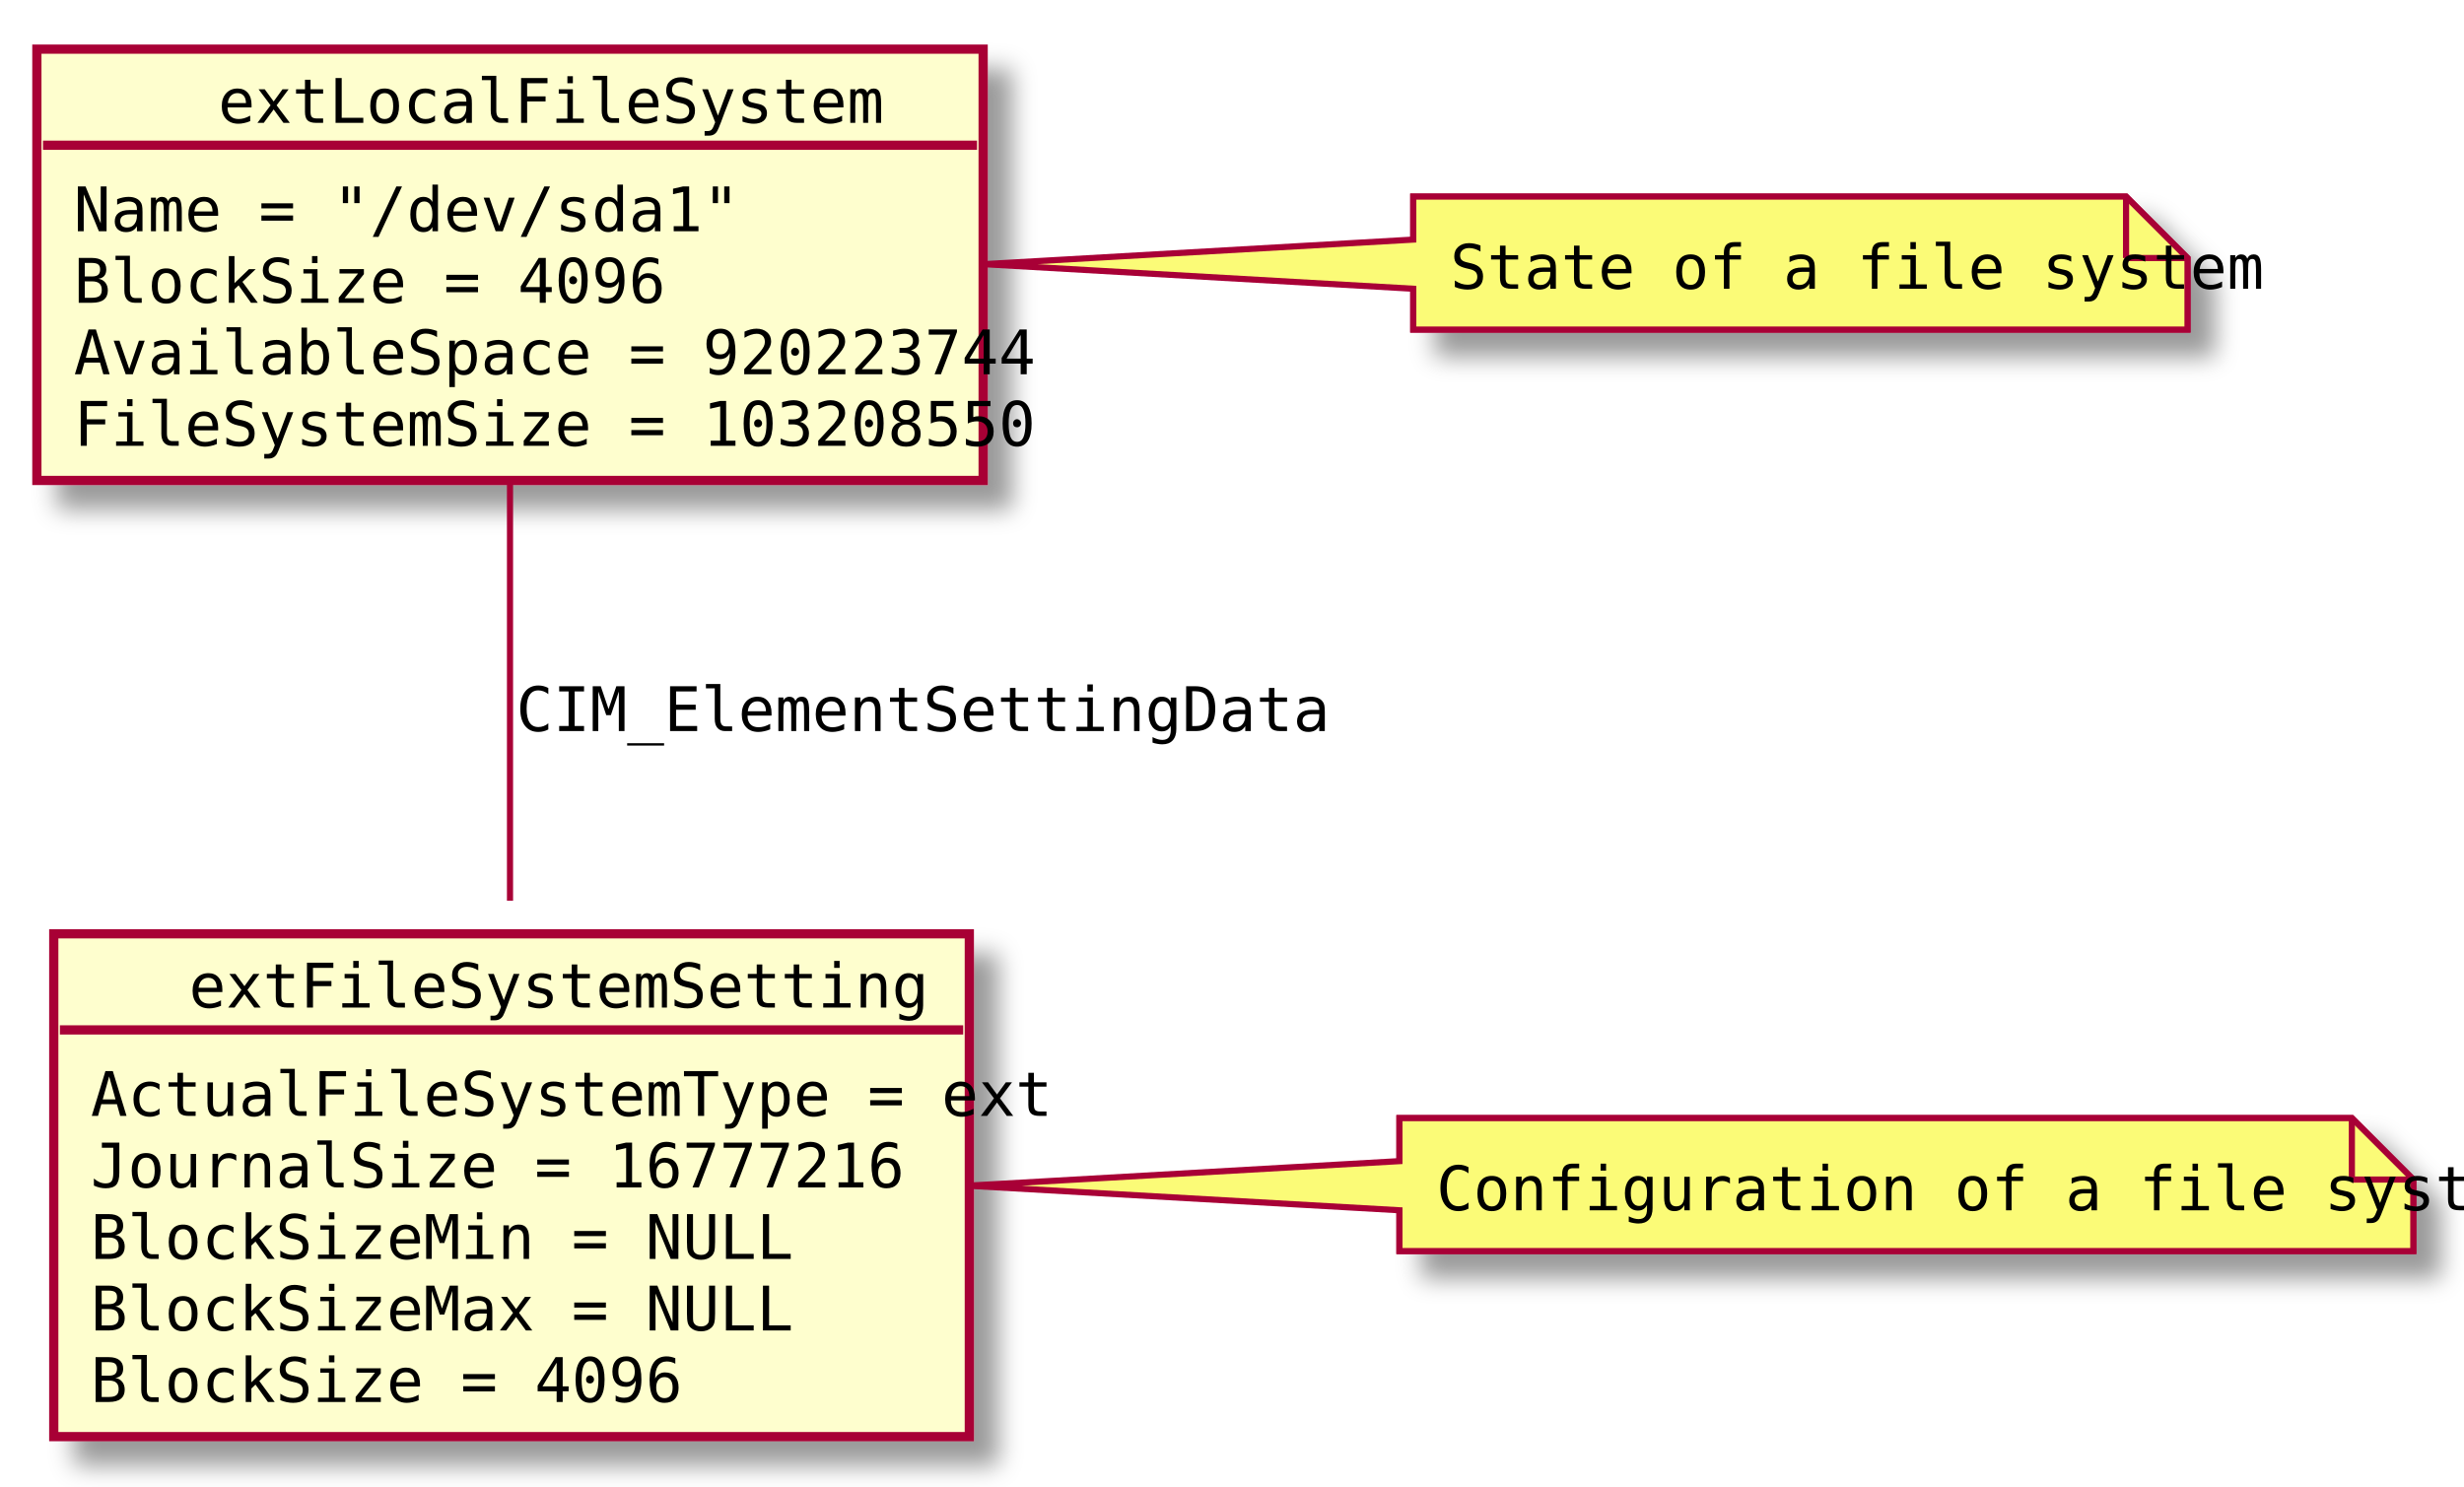
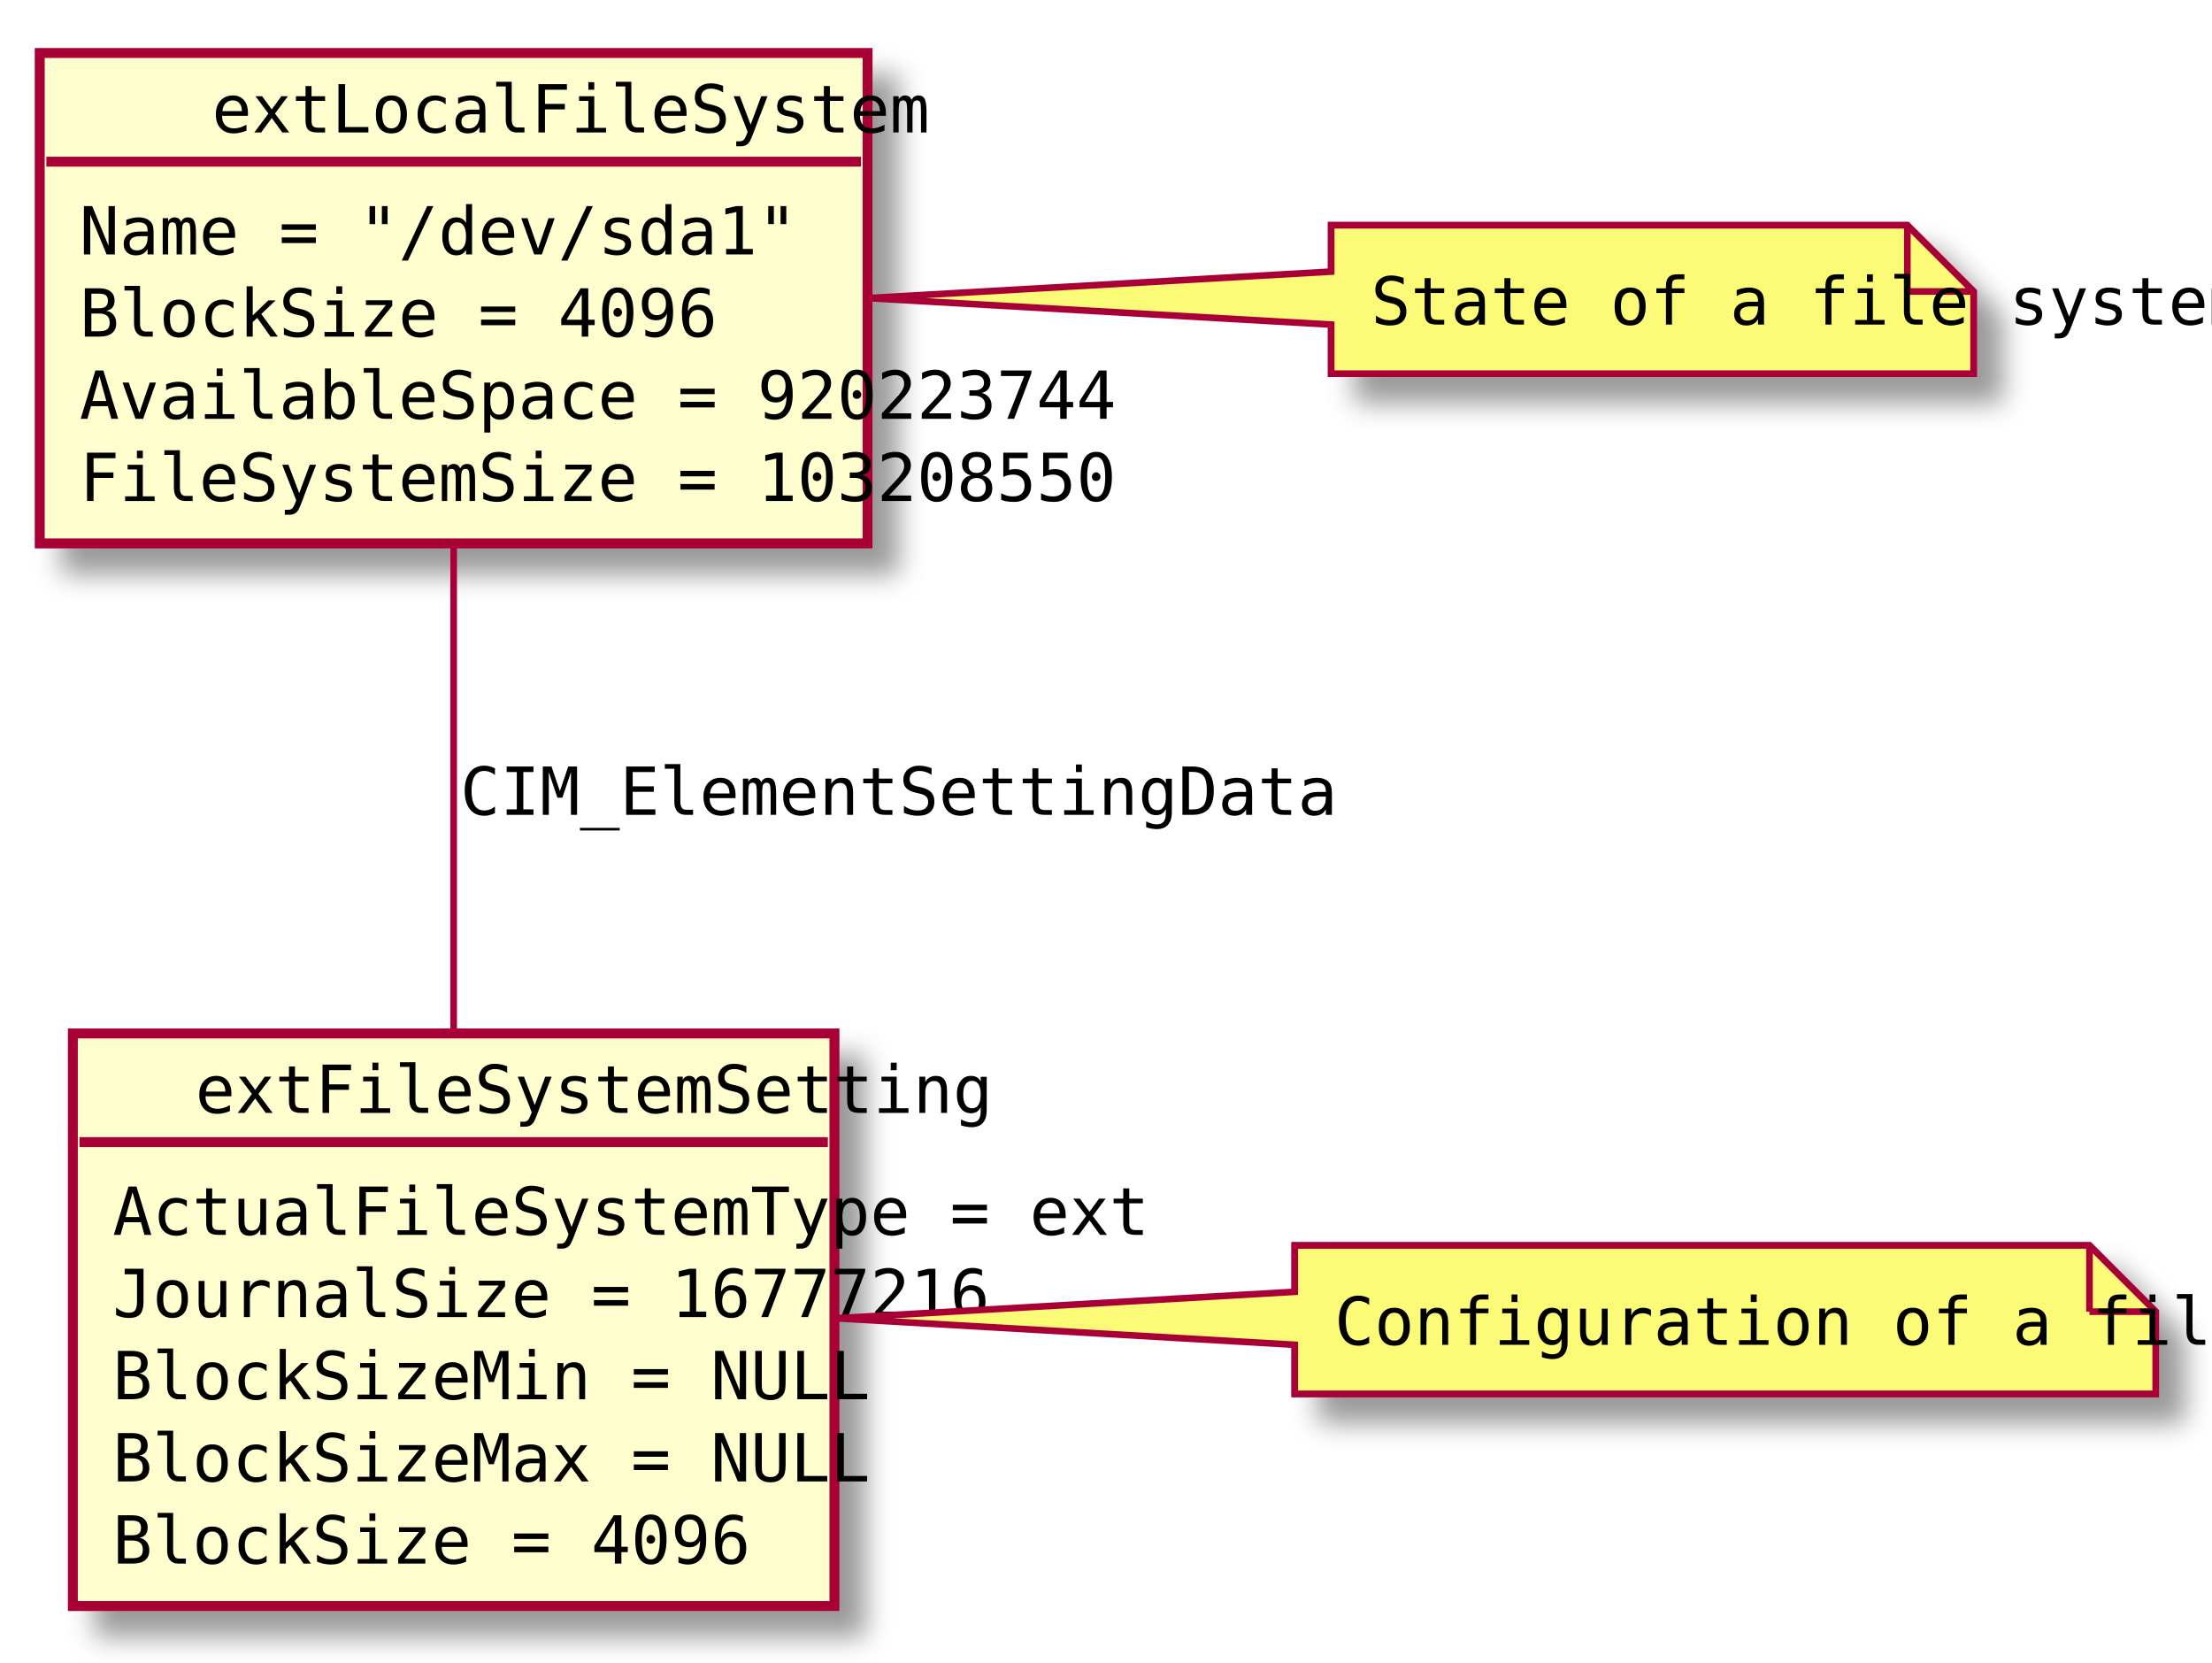
- <svg xmlns="http://www.w3.org/2000/svg" height="242pt" style="width:401px;height:242px;" version="1.1" viewBox="0 0 401 242" width="401pt">
+ <svg xmlns="http://www.w3.org/2000/svg" height="251pt" style="width:334px;height:251px;" version="1.1" viewBox="0 0 334 251" width="334pt">
  <defs>
    <filter height="300%" id="f1" width="300%" x="-1" y="-1">
-       <feGaussianBlur result="blurOut" stdDeviation="2" />
+       <feGaussianBlur result="blurOut" stdDeviation="2.0" />
      <feColorMatrix in="blurOut" result="blurOut2" type="matrix" values="0 0 0 0 0 0 0 0 0 0 0 0 0 0 0 0 0 0 .4 0" />
-       <feOffset dx="4" dy="4" in="blurOut2" result="blurOut3" />
+       <feOffset dx="4.0" dy="4.0" in="blurOut2" result="blurOut3" />
      <feBlend in="SourceGraphic" in2="blurOut3" mode="normal" />
    </filter>
  </defs>
  <g>
-     <rect fill="#FEFECE" filter="url(#f1)" height="70.203" style="stroke: #A80036; stroke-width: 1.5;" width="154" x="6" y="8" />
-     <text fill="#000000" font-family="Monospace" font-size="10" lengthAdjust="spacingAndGlyphs" textLength="95" x="35.5" y="20">extLocalFileSystem</text>
-     <line style="stroke: #A80036; stroke-width: 1.5;" x1="7" x2="159" y1="23.641" y2="23.641" />
-     <text fill="#000000" font-family="Monospace" font-size="10" lengthAdjust="spacingAndGlyphs" textLength="101" x="12" y="37.641">Name = "/dev/sda1"</text>
-     <text fill="#000000" font-family="Monospace" font-size="10" lengthAdjust="spacingAndGlyphs" textLength="83" x="12" y="49.281">BlockSize = 4096</text>
-     <text fill="#000000" font-family="Monospace" font-size="10" lengthAdjust="spacingAndGlyphs" textLength="141" x="12" y="60.922">AvailableSpace = 920223744</text>
-     <text fill="#000000" font-family="Monospace" font-size="10" lengthAdjust="spacingAndGlyphs" textLength="142" x="12" y="72.562">FileSystemSize = 103208550</text>
-     <polygon fill="#FBFB77" filter="url(#f1)" points="230,32,230,53.641,356,53.641,356,42,346,32,230,32" style="stroke: #A80036; stroke-width: 1.0;" />
-     <polygon fill="#FBFB77" points="230,32,230,39,160.109,43,230,47,230,53.641,356,53.641,356,42,346,32,230,32" style="stroke: #A80036; stroke-width: 1.0;" />
-     <line style="stroke: #A80036; stroke-width: 1.0;" x1="346" x2="346" y1="32" y2="42" />
-     <line style="stroke: #A80036; stroke-width: 1.0;" x1="356" x2="346" y1="42" y2="42" />
-     <text fill="#000000" font-family="Monospace" font-size="10" lengthAdjust="spacingAndGlyphs" textLength="105" x="236" y="47">State of a file system</text>
-     <rect fill="#FEFECE" filter="url(#f1)" height="81.844" style="stroke: #A80036; stroke-width: 1.5;" width="149" x="8.75" y="152" />
-     <text fill="#000000" font-family="Monospace" font-size="10" lengthAdjust="spacingAndGlyphs" textLength="105" x="30.75" y="164">extFileSystemSetting</text>
-     <line style="stroke: #A80036; stroke-width: 1.5;" x1="9.75" x2="156.75" y1="167.641" y2="167.641" />
-     <text fill="#000000" font-family="Monospace" font-size="10" lengthAdjust="spacingAndGlyphs" textLength="137" x="14.75" y="181.641">ActualFileSystemType = ext</text>
-     <text fill="#000000" font-family="Monospace" font-size="10" lengthAdjust="spacingAndGlyphs" textLength="115" x="14.75" y="193.281">JournalSize = 16777216</text>
-     <text fill="#000000" font-family="Monospace" font-size="10" lengthAdjust="spacingAndGlyphs" textLength="104" x="14.75" y="204.922">BlockSizeMin = NULL</text>
-     <text fill="#000000" font-family="Monospace" font-size="10" lengthAdjust="spacingAndGlyphs" textLength="108" x="14.75" y="216.562">BlockSizeMax = NULL</text>
-     <text fill="#000000" font-family="Monospace" font-size="10" lengthAdjust="spacingAndGlyphs" textLength="83" x="14.75" y="228.203">BlockSize = 4096</text>
-     <polygon fill="#FBFB77" filter="url(#f1)" points="227.75,182,227.75,203.641,392.75,203.641,392.75,192,382.75,182,227.75,182" style="stroke: #A80036; stroke-width: 1.0;" />
-     <polygon fill="#FBFB77" points="227.75,182,227.75,189,157.484,193,227.75,197,227.75,203.641,392.75,203.641,392.75,192,382.75,182,227.75,182" style="stroke: #A80036; stroke-width: 1.0;" />
-     <line style="stroke: #A80036; stroke-width: 1.0;" x1="382.75" x2="382.75" y1="182" y2="192" />
-     <line style="stroke: #A80036; stroke-width: 1.0;" x1="392.75" x2="382.75" y1="192" y2="192" />
-     <text fill="#000000" font-family="Monospace" font-size="10" lengthAdjust="spacingAndGlyphs" textLength="144" x="233.75" y="197">Configuration of a file system</text>
-     <path d="M83,78.326 C83,98.643 83,124.625 83,146.619 " fill="none" style="stroke: #A80036; stroke-width: 1.0;" />
-     <text fill="#000000" font-family="Monospace" font-size="10" lengthAdjust="spacingAndGlyphs" textLength="125" x="84" y="119">CIM_ElementSettingData</text>
+     <rect fill="#FEFECE" filter="url(#f1)" height="74.031" style="stroke: #A80036; stroke-width: 1.5;" width="125" x="6" y="8" />
+     <text fill="#000000" font-family="Monospace" font-size="10" lengthAdjust="spacingAndGlyphs" textLength="73" x="32" y="20">extLocalFileSystem</text>
+     <line style="stroke: #A80036; stroke-width: 1.5;" x1="7" x2="130" y1="24.406" y2="24.406" />
+     <text fill="#000000" font-family="Monospace" font-size="10" lengthAdjust="spacingAndGlyphs" textLength="75" x="12" y="38.406">Name = "/dev/sda1"</text>
+     <text fill="#000000" font-family="Monospace" font-size="10" lengthAdjust="spacingAndGlyphs" textLength="65" x="12" y="50.812">BlockSize = 4096</text>
+     <text fill="#000000" font-family="Monospace" font-size="10" lengthAdjust="spacingAndGlyphs" textLength="113" x="12" y="63.219">AvailableSpace = 920223744</text>
+     <text fill="#000000" font-family="Monospace" font-size="10" lengthAdjust="spacingAndGlyphs" textLength="111" x="12" y="75.625">FileSystemSize = 103208550</text>
+     <polygon fill="#FBFB77" filter="url(#f1)" points="201,34,201,56.406,298,56.406,298,44,288,34,201,34" style="stroke: #A80036; stroke-width: 1.0;" />
+     <polygon fill="#FBFB77" points="201,34,201,41,131.072,45,201,49,201,56.406,298,56.406,298,44,288,34,201,34" style="stroke: #A80036; stroke-width: 1.0;" />
+     <line style="stroke: #A80036; stroke-width: 1.0;" x1="288" x2="288" y1="34" y2="44" />
+     <line style="stroke: #A80036; stroke-width: 1.0;" x1="298" x2="288" y1="44" y2="44" />
+     <text fill="#000000" font-family="Monospace" font-size="10" lengthAdjust="spacingAndGlyphs" textLength="76" x="207" y="49">State of a file system</text>
+     <rect fill="#FEFECE" filter="url(#f1)" height="86.438" style="stroke: #A80036; stroke-width: 1.5;" width="115" x="11" y="156" />
+     <text fill="#000000" font-family="Monospace" font-size="10" lengthAdjust="spacingAndGlyphs" textLength="78" x="29.5" y="168">extFileSystemSetting</text>
+     <line style="stroke: #A80036; stroke-width: 1.5;" x1="12" x2="125" y1="172.406" y2="172.406" />
+     <text fill="#000000" font-family="Monospace" font-size="10" lengthAdjust="spacingAndGlyphs" textLength="103" x="17" y="186.406">ActualFileSystemType = ext</text>
+     <text fill="#000000" font-family="Monospace" font-size="10" lengthAdjust="spacingAndGlyphs" textLength="94" x="17" y="198.812">JournalSize = 16777216</text>
+     <text fill="#000000" font-family="Monospace" font-size="10" lengthAdjust="spacingAndGlyphs" textLength="81" x="17" y="211.219">BlockSizeMin = NULL</text>
+     <text fill="#000000" font-family="Monospace" font-size="10" lengthAdjust="spacingAndGlyphs" textLength="83" x="17" y="223.625">BlockSizeMax = NULL</text>
+     <text fill="#000000" font-family="Monospace" font-size="10" lengthAdjust="spacingAndGlyphs" textLength="65" x="17" y="236.031">BlockSize = 4096</text>
+     <polygon fill="#FBFB77" filter="url(#f1)" points="195.5,188,195.5,210.406,325.5,210.406,325.5,198,315.5,188,195.5,188" style="stroke: #A80036; stroke-width: 1.0;" />
+     <polygon fill="#FBFB77" points="195.5,188,195.5,195,126.25,199,195.5,203,195.5,210.406,325.5,210.406,325.5,198,315.5,188,195.5,188" style="stroke: #A80036; stroke-width: 1.0;" />
+     <line style="stroke: #A80036; stroke-width: 1.0;" x1="315.5" x2="315.5" y1="188" y2="198" />
+     <line style="stroke: #A80036; stroke-width: 1.0;" x1="325.5" x2="315.5" y1="198" y2="198" />
+     <text fill="#000000" font-family="Monospace" font-size="10" lengthAdjust="spacingAndGlyphs" textLength="109" x="201.5" y="203">Configuration of a file system</text>
+     <path d="M68.5,82.022 C68.5,104.145 68.5,132.586 68.5,155.767 " fill="none" style="stroke: #A80036; stroke-width: 1.0;" />
+     <text fill="#000000" font-family="Monospace" font-size="10" lengthAdjust="spacingAndGlyphs" textLength="95" x="69.5" y="123">CIM_ElementSettingData</text>
  </g>
</svg>
